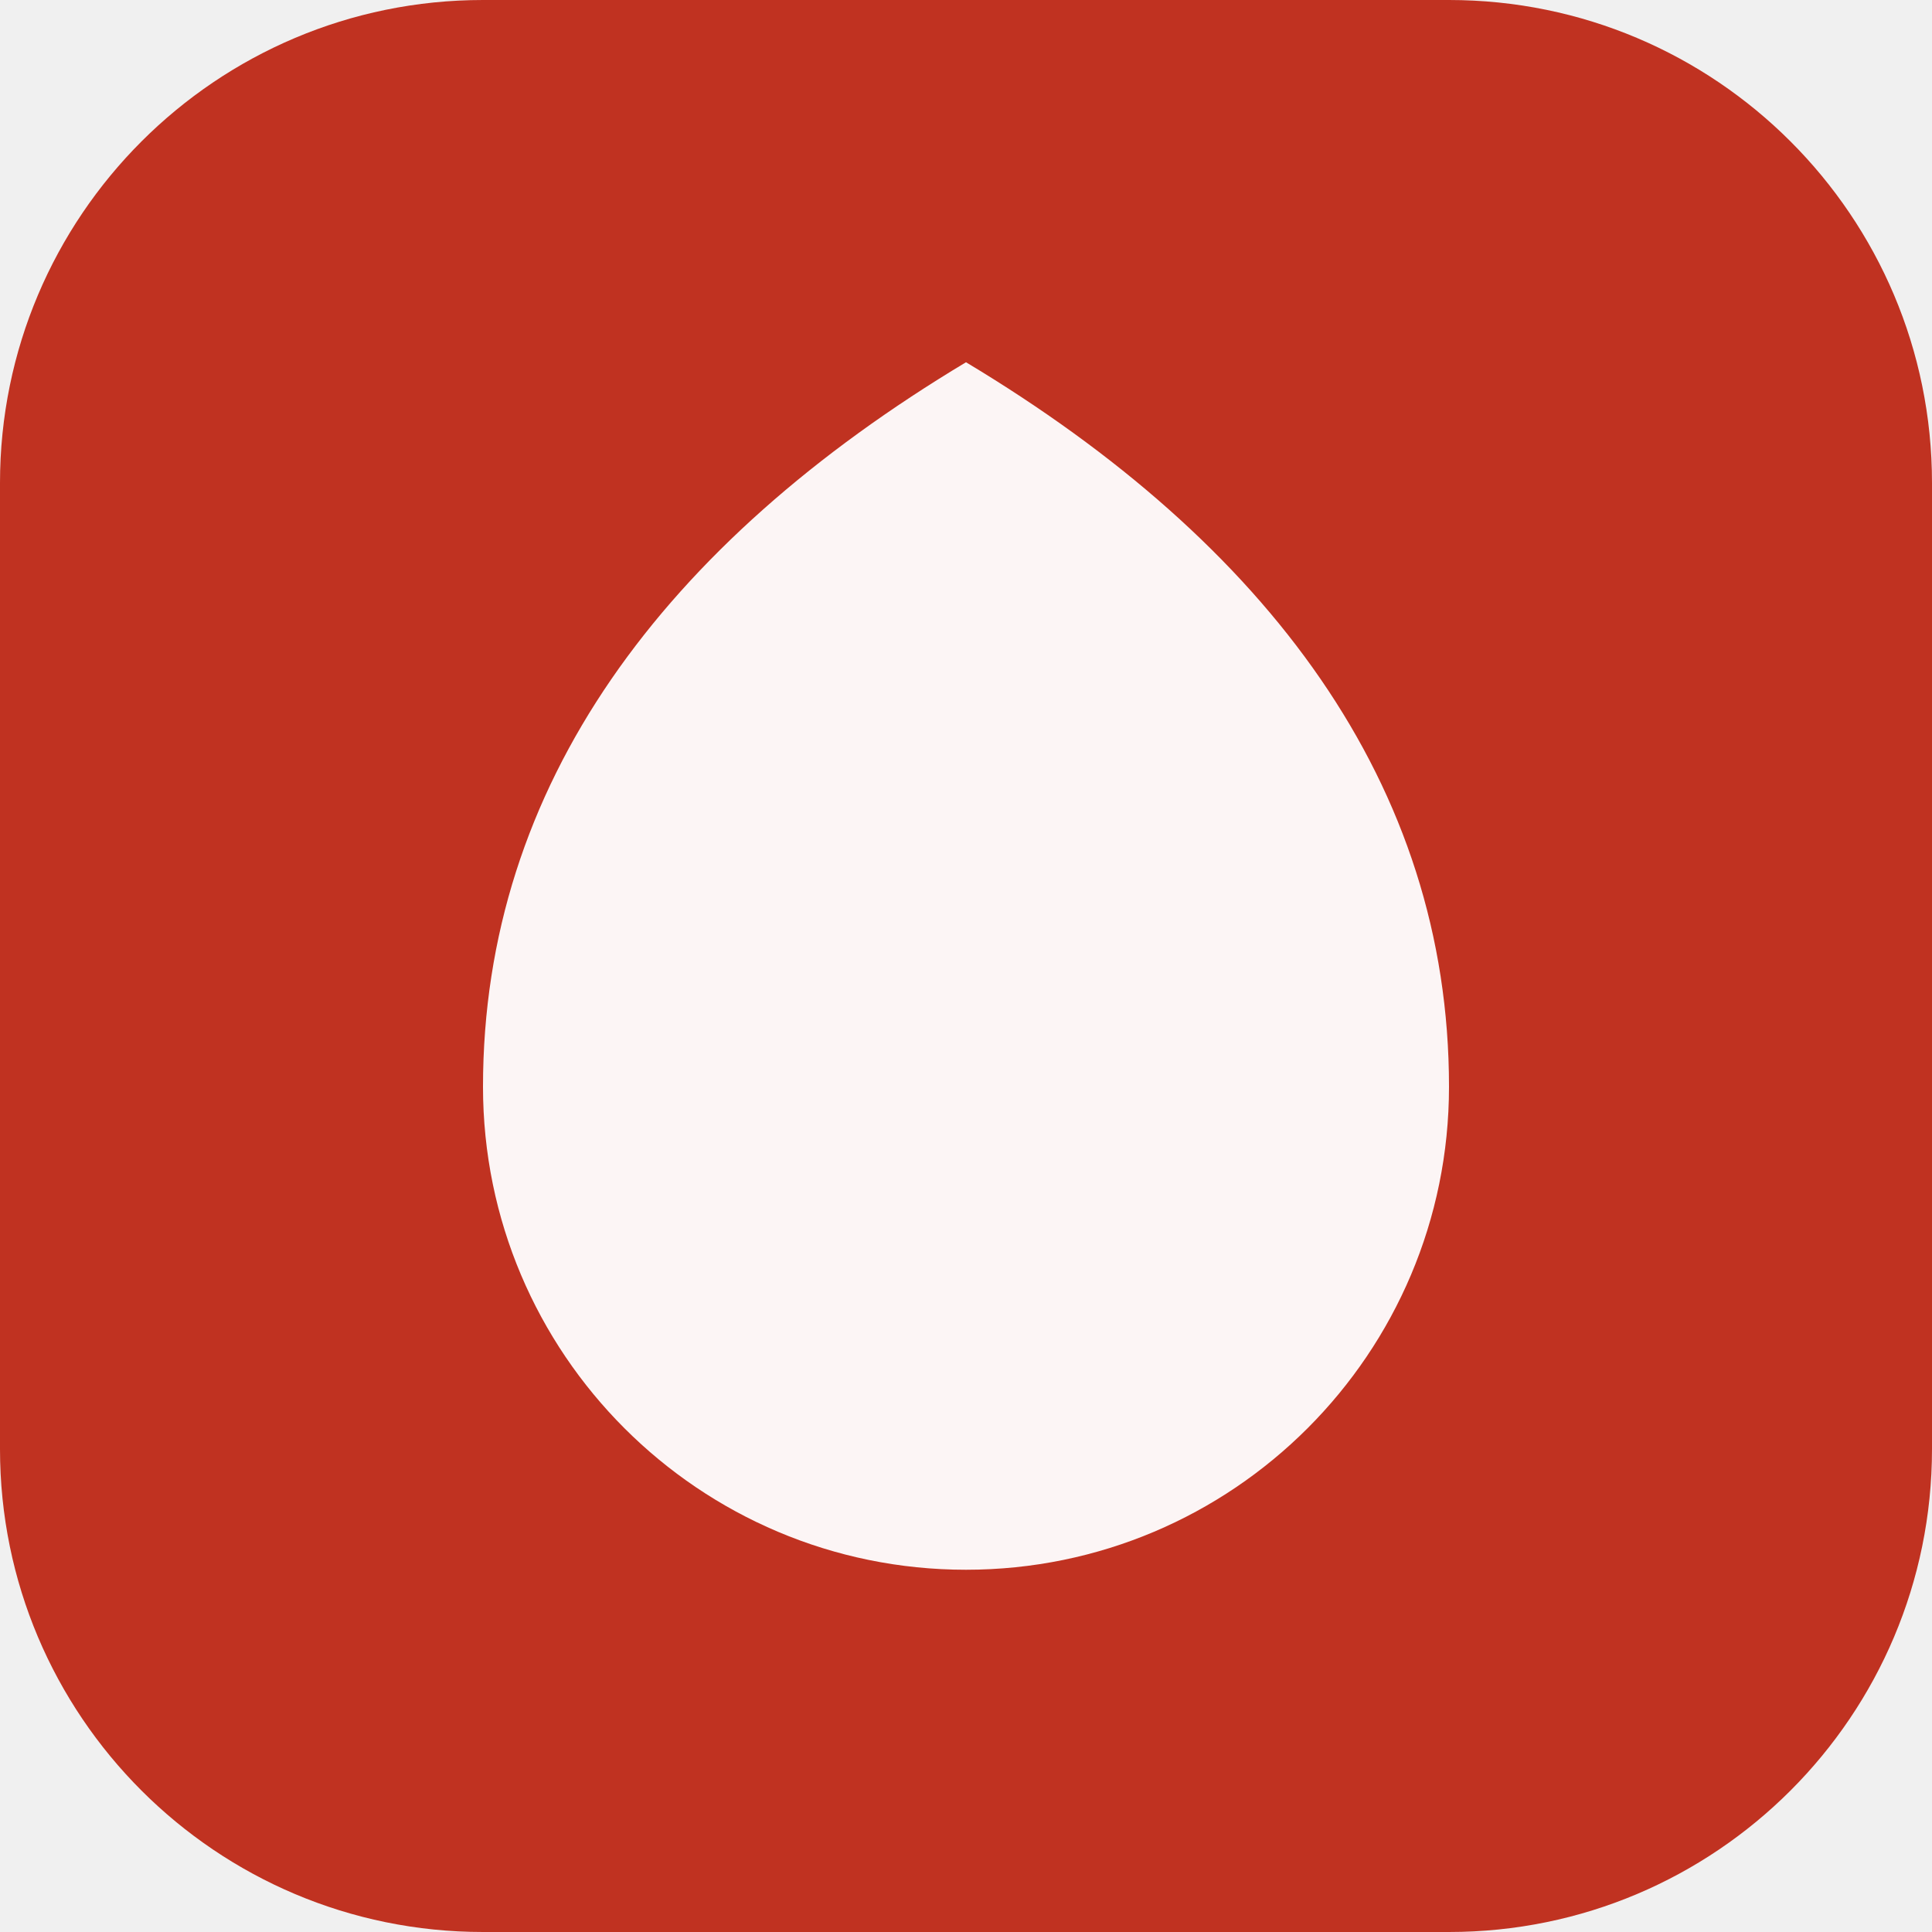
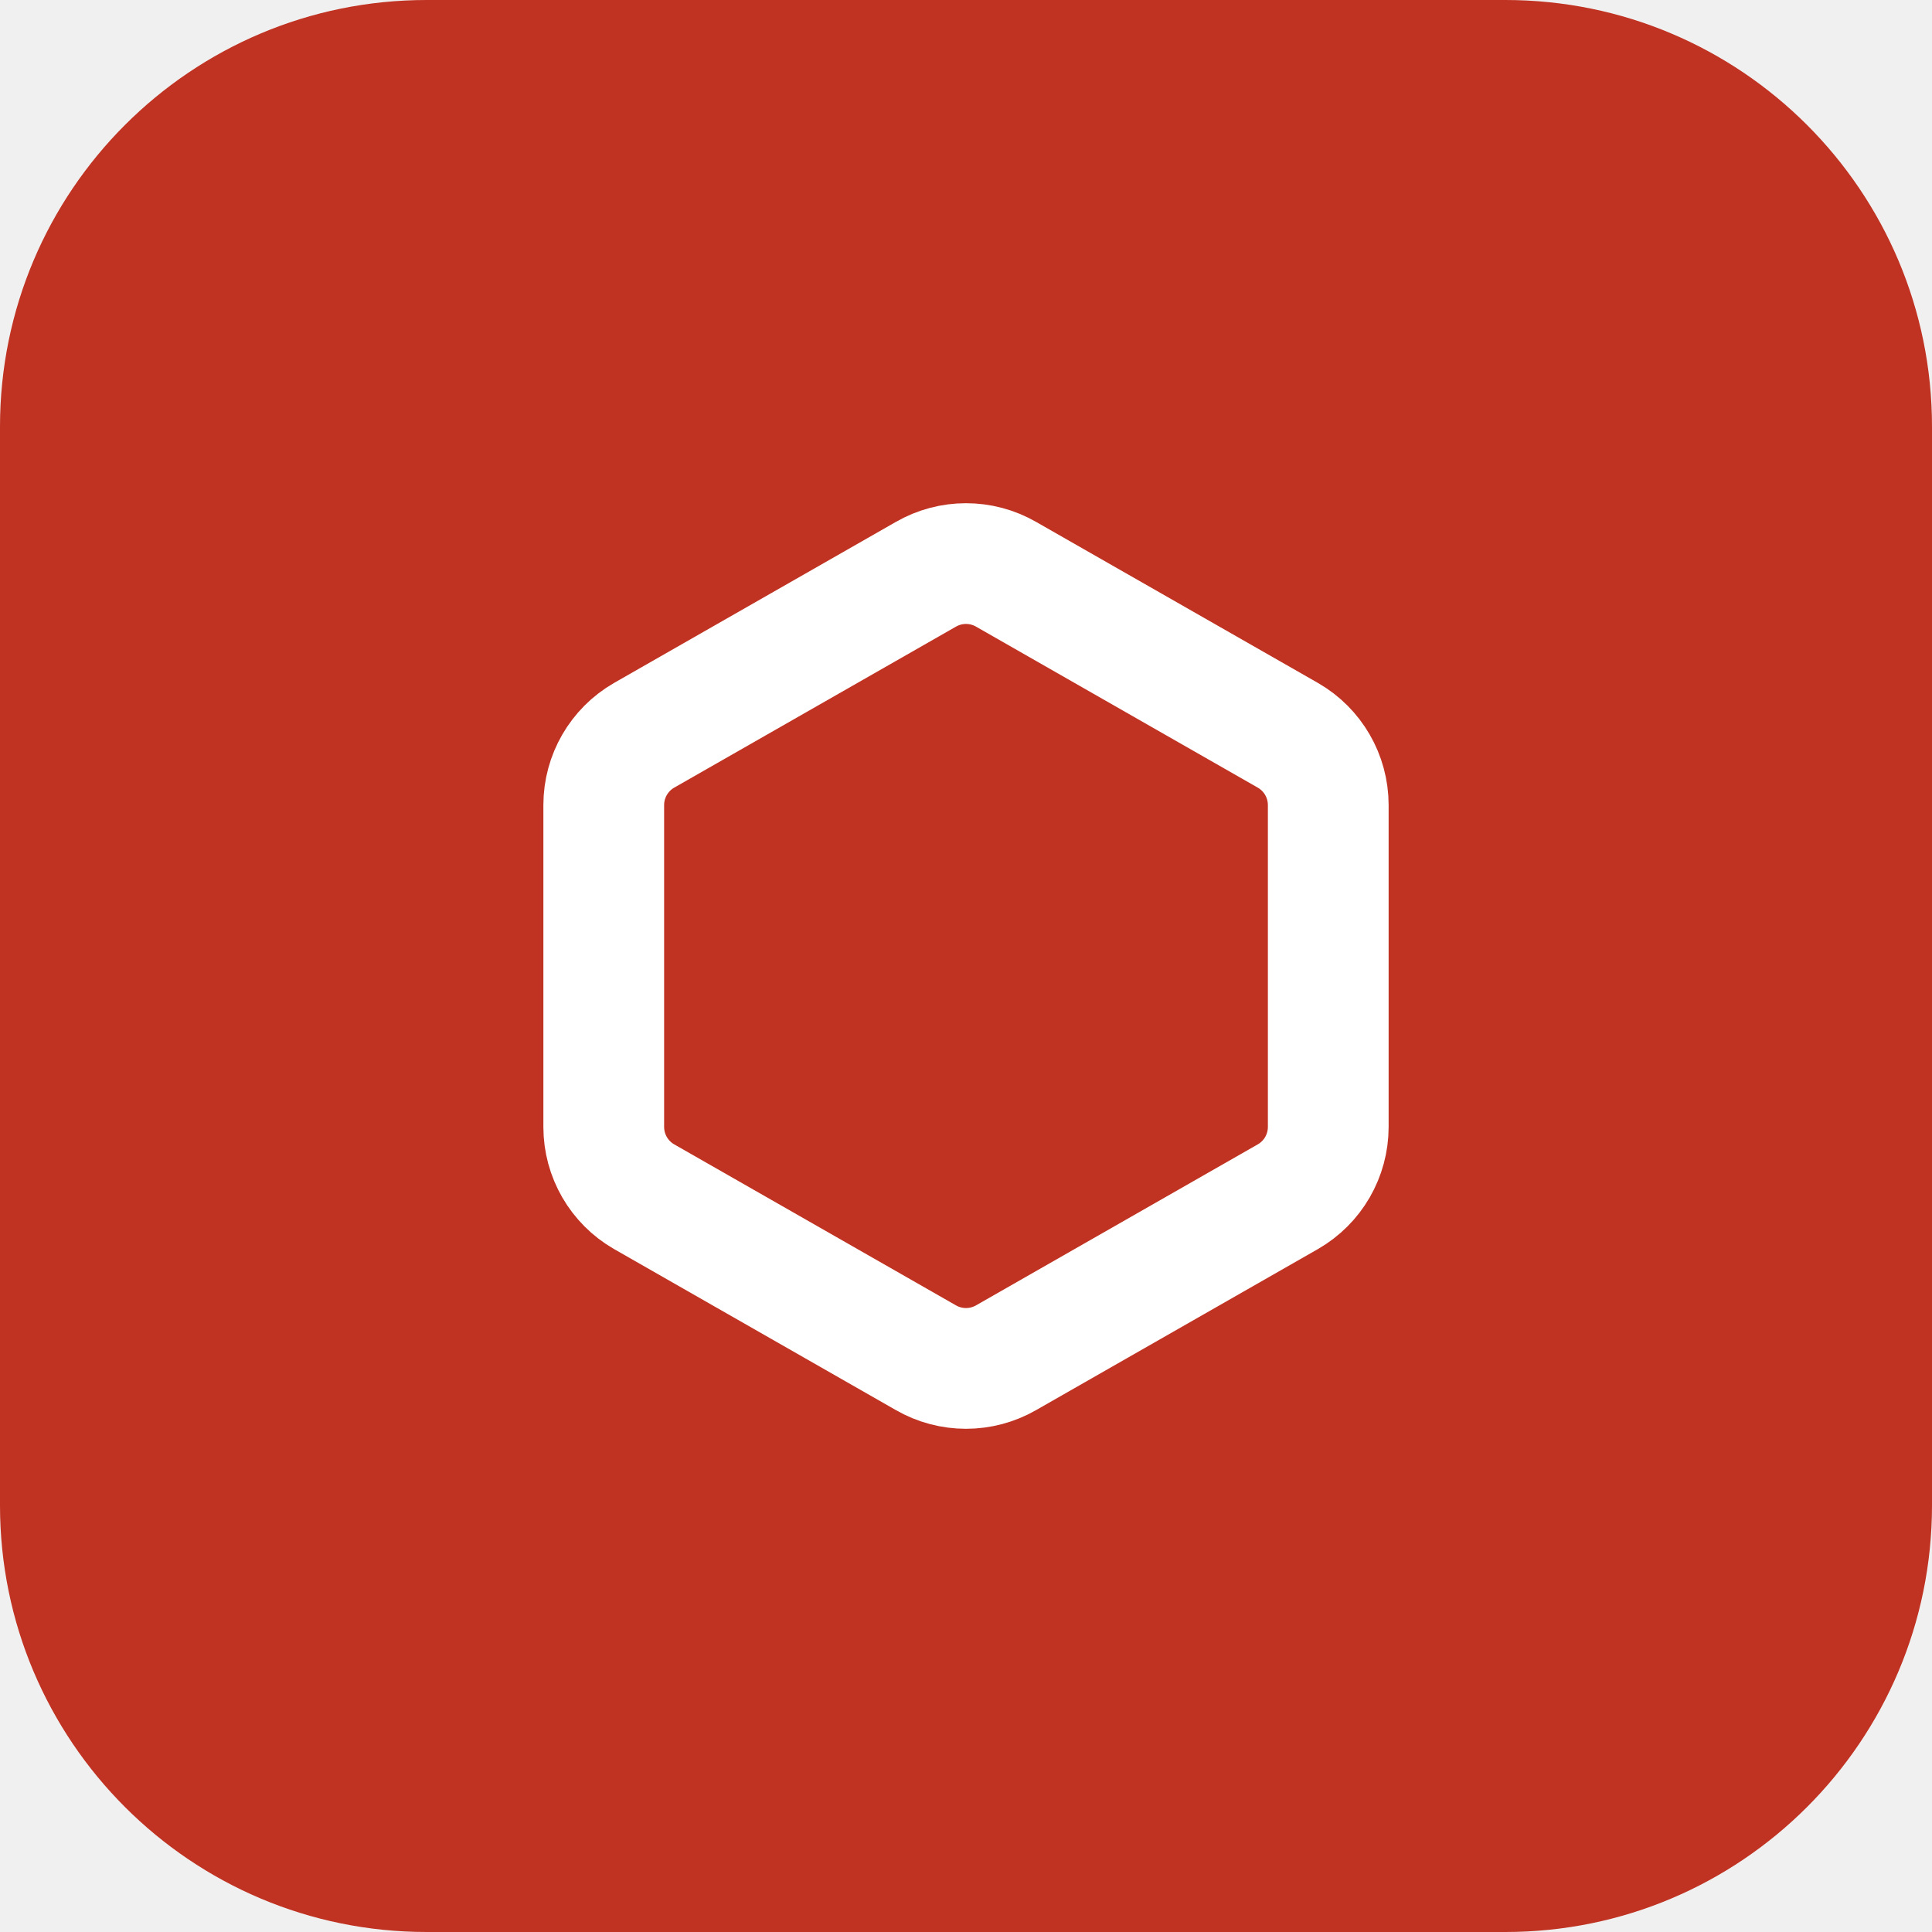
- <svg xmlns="http://www.w3.org/2000/svg" viewBox="0 0 32 32">
-   <rect width="32" height="32" rx="8" fill="#C03221" />
-   <path d="M16 6c-5 3-8 7-8 12a8 8 0 0 0 16 0c0-5-3-9-8-12Z" fill="#ffffff" opacity="0.95" />
+ <svg xmlns="http://www.w3.org/2000/svg" viewBox="0 0 24 24">
+   <rect width="24" height="24" rx="5.3" fill="#C03221" />
+   <g transform="translate(6,6) scale(0.5)" fill="none" stroke="#ffffff" stroke-width="3" stroke-linecap="round" stroke-linejoin="round">
+     <path d="M21 16V8a2 2 0 0 0-1-1.73l-7-4a2 2 0 0 0-2 0l-7 4A2 2 0 0 0 3 8v8a2 2 0 0 0 1 1.73l7 4a2 2 0 0 0 2 0l7-4A2 2 0 0 0 21 16Z" />
+   </g>
</svg>
